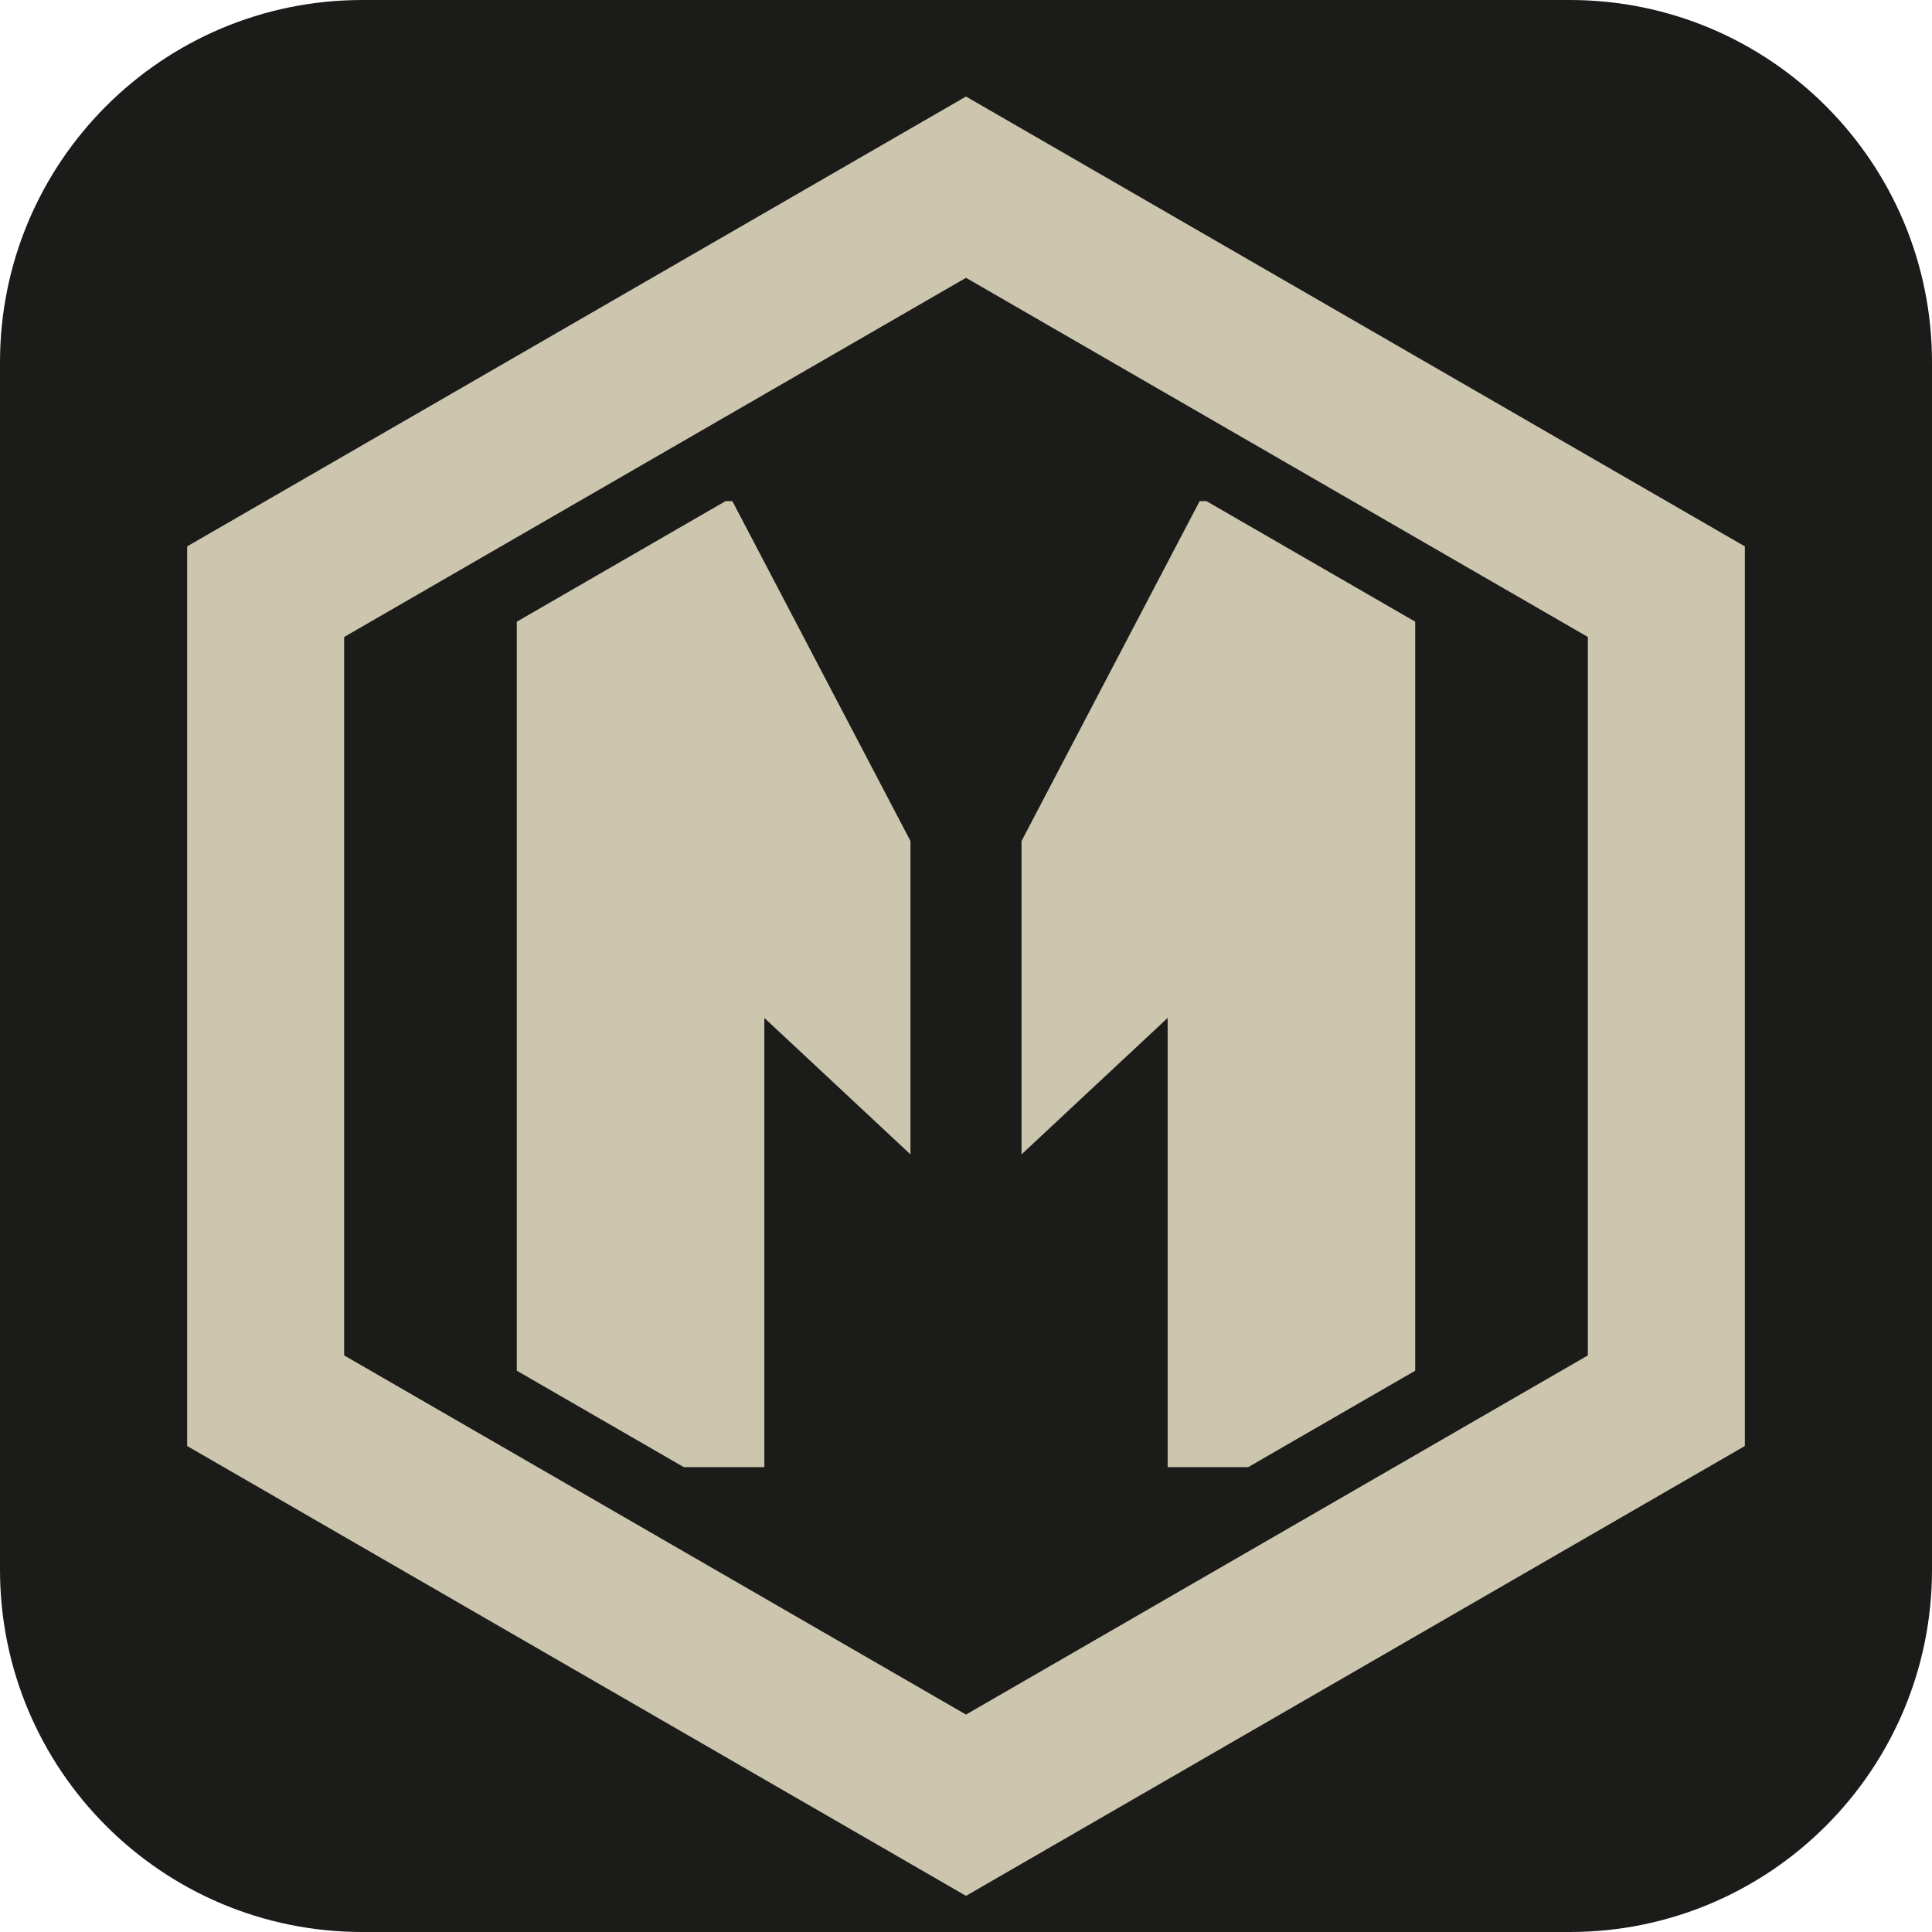
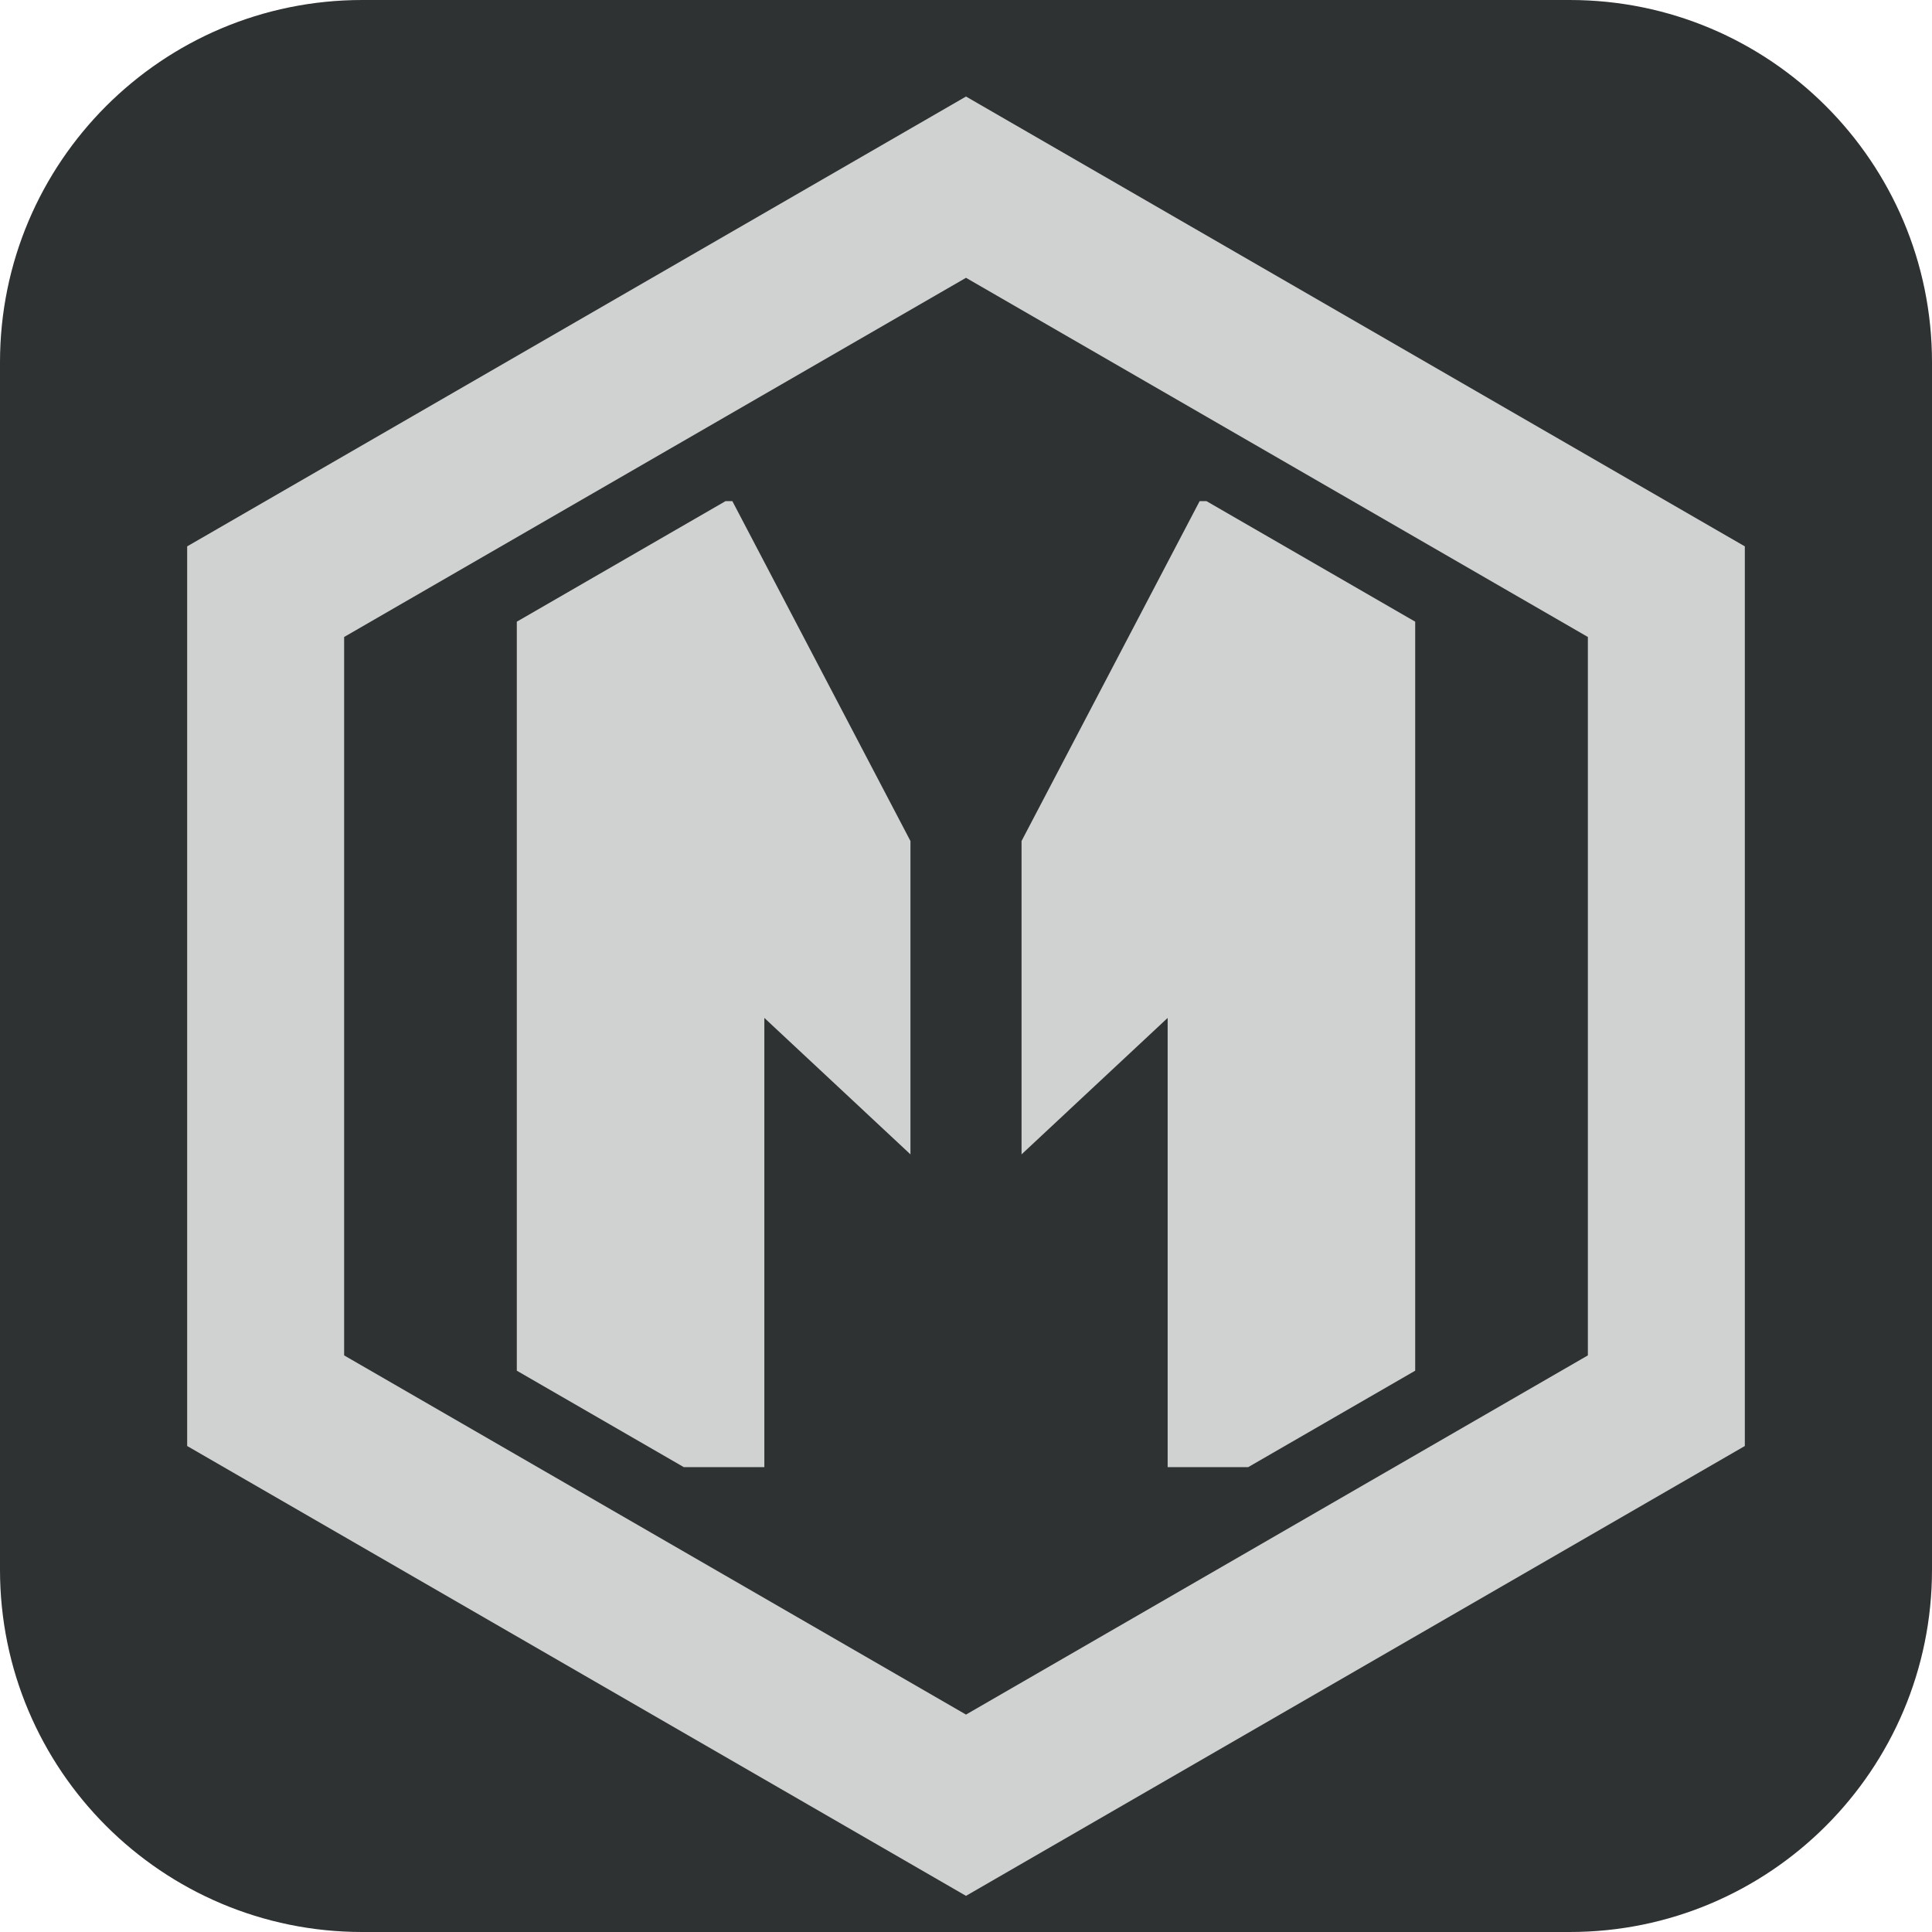
<svg xmlns="http://www.w3.org/2000/svg" viewBox="0 0 32 32">
  <defs>
    <clipPath id="c">
      <polygon points="16.00,3.10 27.60,9.80 27.60,23.20 16.00,29.90 4.40,23.20 4.40,9.80" />
    </clipPath>
    <clipPath id="i">
      <polygon points="16.00,6.00 25.09,11.25 25.09,21.75 16.00,27.00 6.91,21.75 6.91,11.25" />
    </clipPath>
  </defs>
-   <rect width="32" height="32" rx="6" fill="#1b1c1a" />
-   <g clip-path="url(#i)" fill="#cdc6ae">
+   <rect width="32" height="32" rx="6" fill="#2f3232" />
+   <g clip-path="url(#i)" fill="#cfd2d1">
    <polygon points="8.56,8.30 12.13,8.30 15.08,13.93 15.08,19.12 12.66,16.86 12.66,24.30 8.56,24.30" />
    <polygon points="23.44,8.30 19.87,8.30 16.92,13.93 16.92,19.12 19.34,16.86 19.34,24.30 23.44,24.30" />
  </g>
-   <polygon points="16.00,3.10 27.60,9.80 27.60,23.20 16.00,29.90 4.40,23.20 4.40,9.80" fill="none" stroke="#cdc6ae" stroke-width="2.6" stroke-linejoin="miter" />
+   <polygon points="16.00,3.10 27.60,9.80 27.60,23.20 16.00,29.90 4.40,23.20 4.40,9.80" fill="none" stroke="#cfd2d1" stroke-width="2.6" stroke-linejoin="miter" />
</svg>
